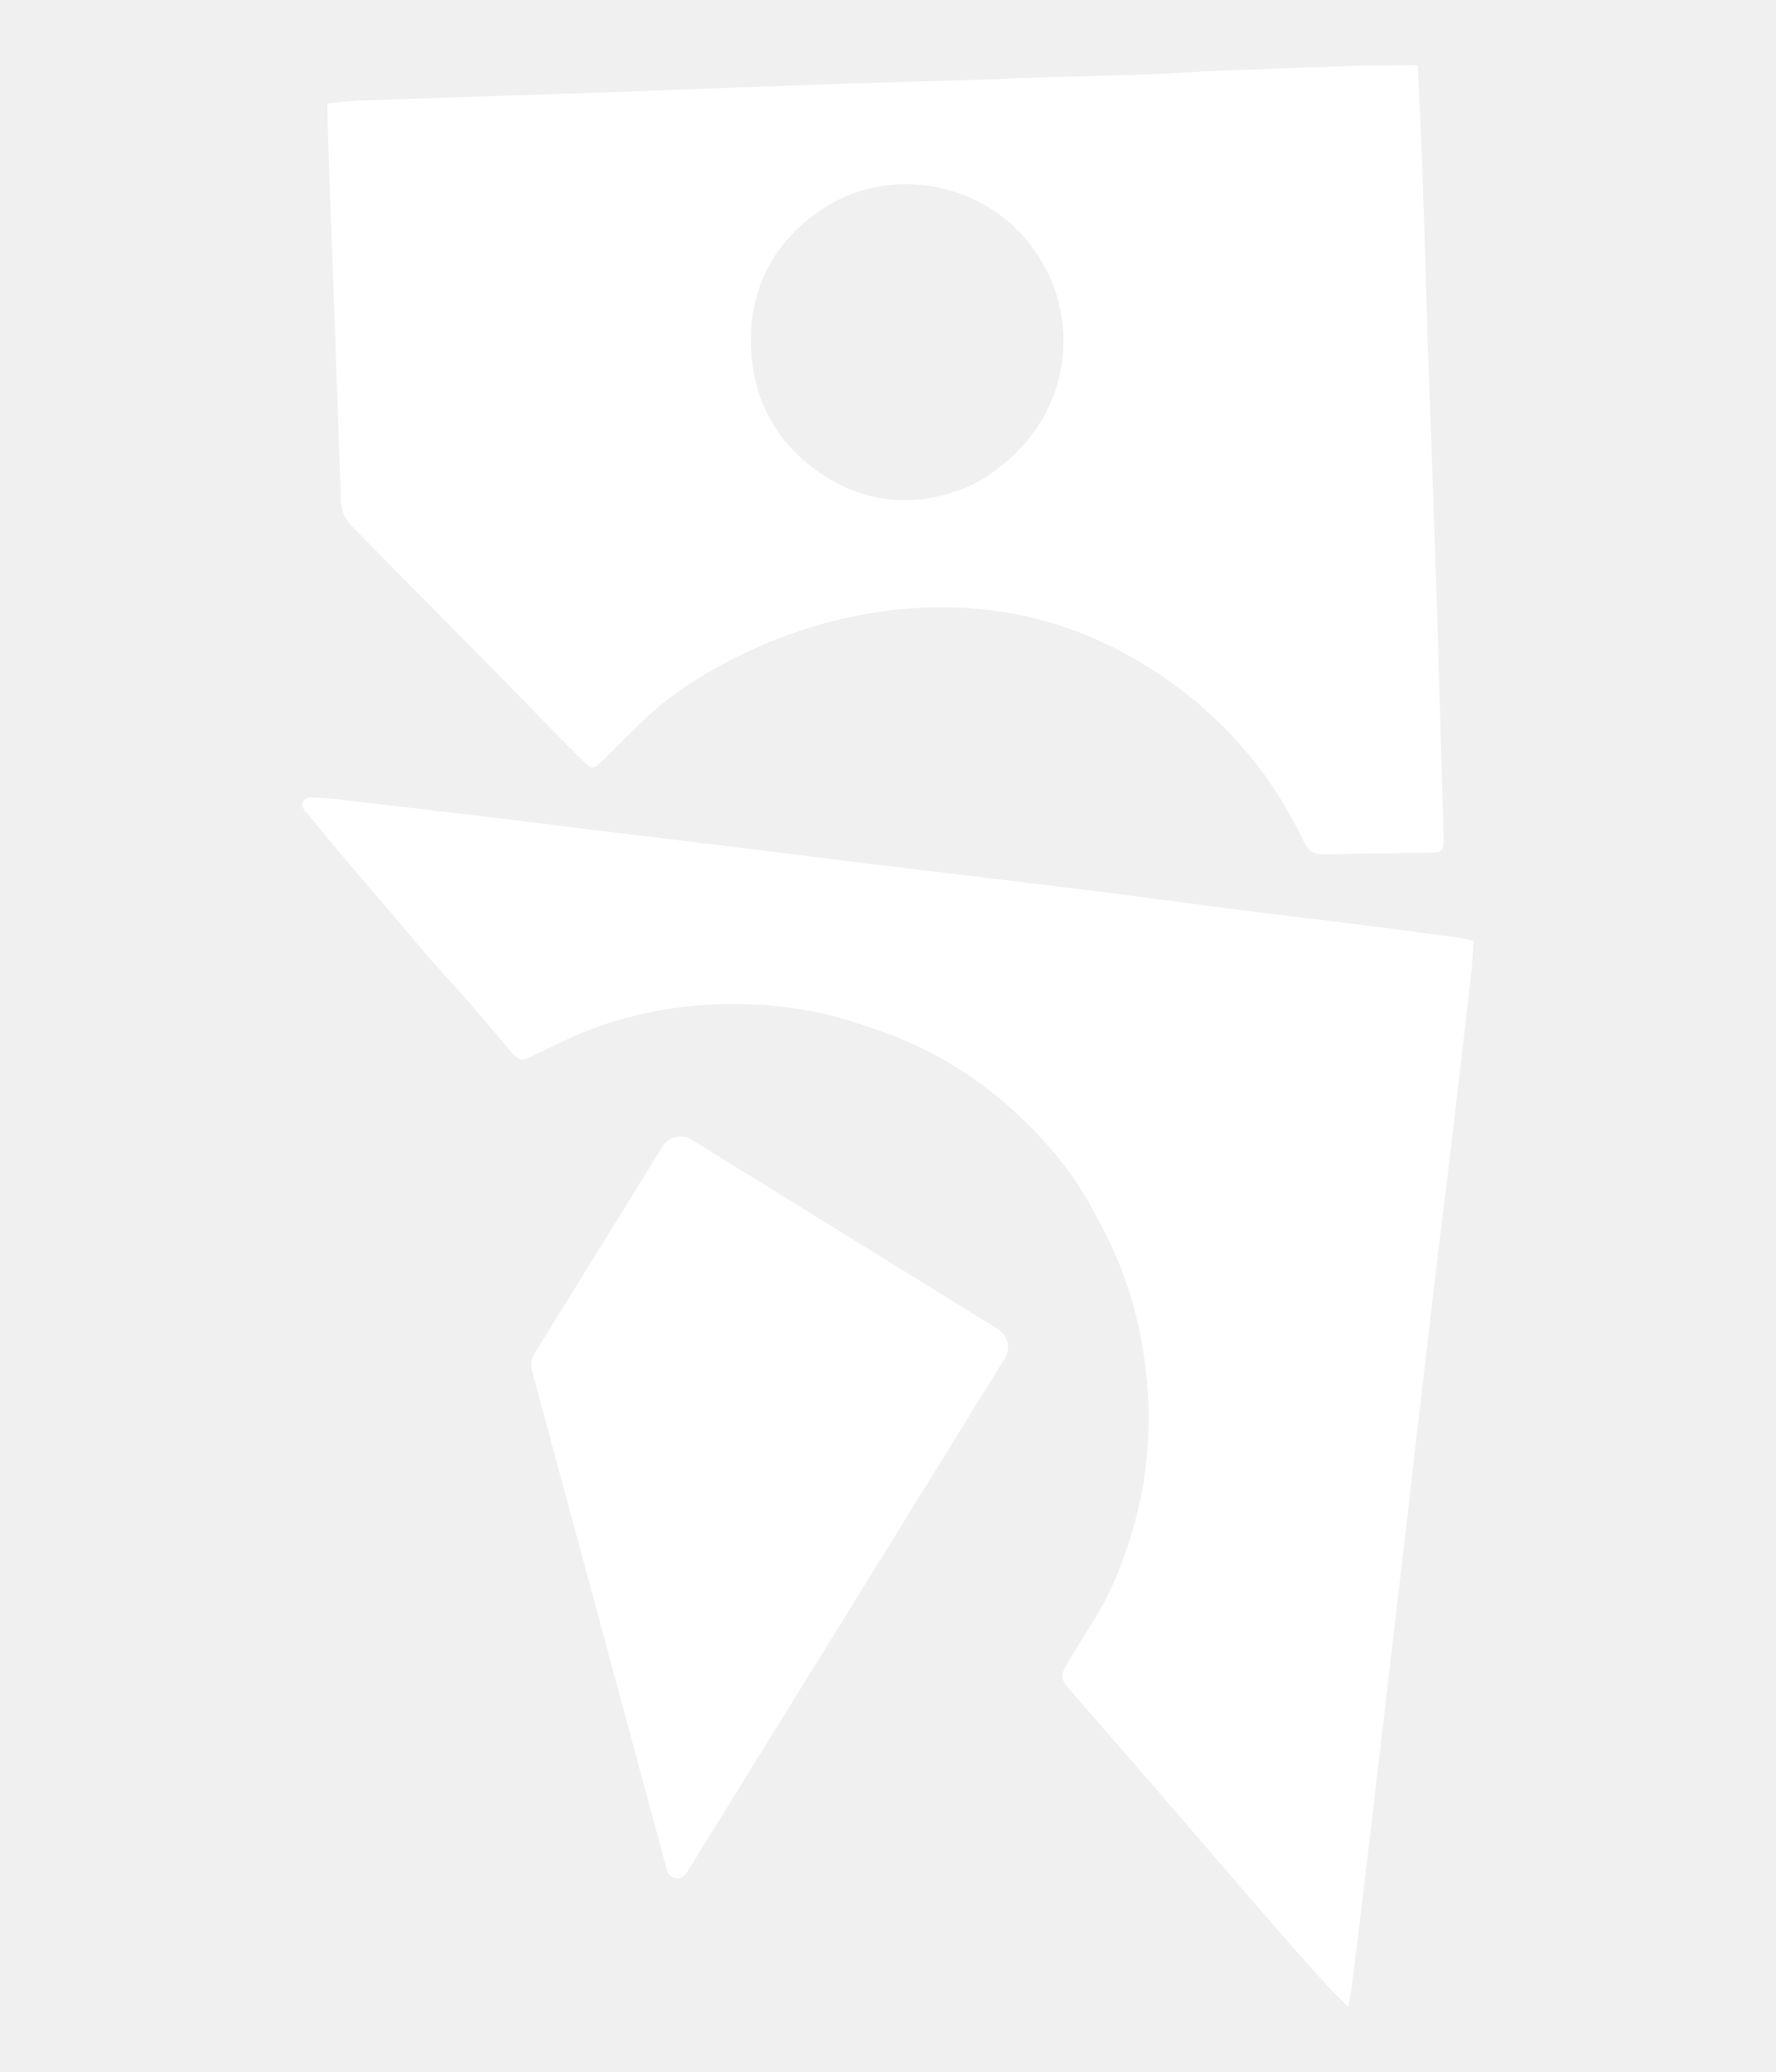
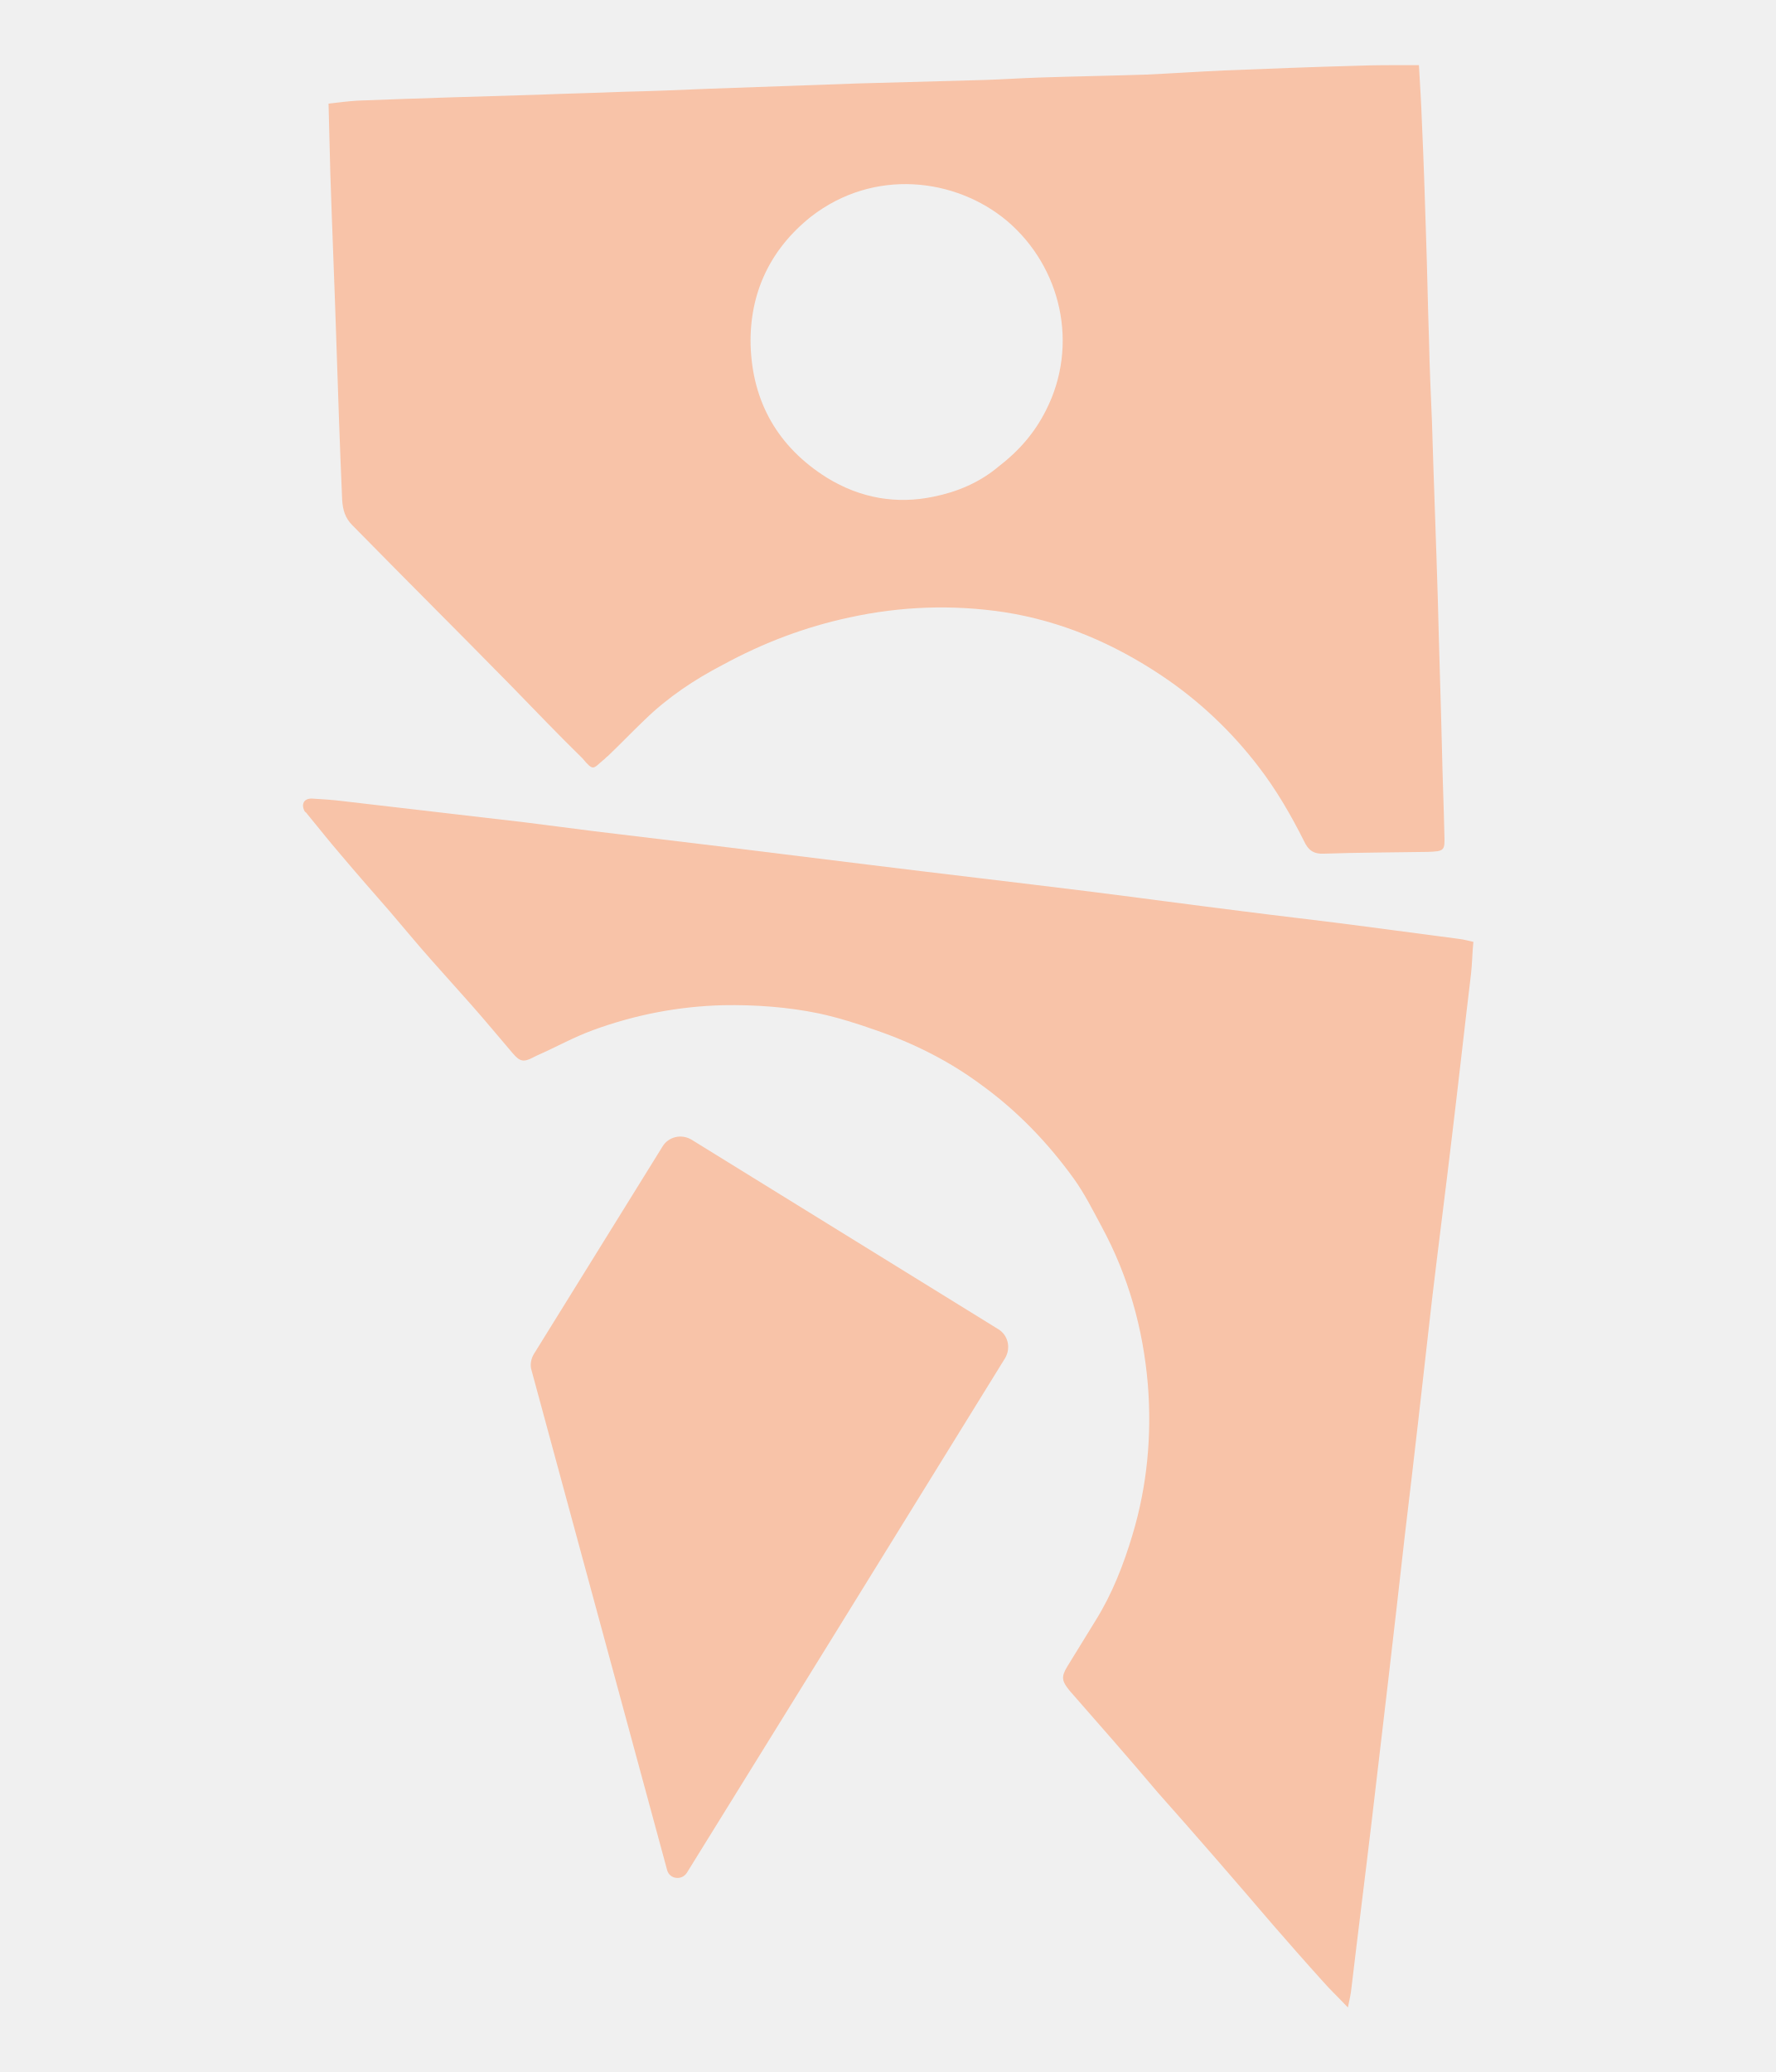
- <svg xmlns="http://www.w3.org/2000/svg" version="1.1" x="0px" y="0px" viewBox="0 0 300 350" enable-background="new 0 0 300 350" xml:space="preserve">
+ <svg xmlns="http://www.w3.org/2000/svg" version="1.1" id="Layer_1" x="0px" y="0px" viewBox="0 0 300 350" style="enable-background:new 0 0 300 350;" xml:space="preserve">
+   <style type="text/css">
+ 	.st0{fill:#F8C3A8;}
+ </style>
  <g id="BACKGROUND">
</g>
-   <g id="Layer_2">
+   <g id="Layer_2_1_">
    <g>
      <g>
-         <path fill="#FFFFFF" d="M112.68,315.94c0.41,1.52,2.44,1.82,3.28,0.48l23.89-38.63l29.9-48.35c1.04-1.68,0.52-3.88-1.16-4.92     l-51.75-32c-1.68-1.04-3.88-0.52-4.92,1.16l-21.65,35.01c-0.52,0.84-0.67,1.86-0.41,2.81L112.68,315.94z" />
-         <path fill="#FFFFFF" d="M101.88,128.38c0.27-0.23,0.52-0.48,0.77-0.73c2.05-2.02,4.07-4.07,6.15-6.07     c3.93-3.78,8.45-6.77,13.22-9.34c6.76-3.65,13.87-6.36,21.42-7.97c8.67-1.86,17.36-2.25,26.12-0.88     c9.71,1.53,18.52,5.26,26.63,10.73c6.3,4.25,11.76,9.4,16.39,15.41c3.03,3.93,5.54,8.19,7.69,12.65c0.72,1.49,1.57,2.2,3.35,2.15     c5.82-0.19,11.64-0.18,17.47-0.27c2.76-0.05,2.86-0.17,2.78-2.95c-0.13-4.71-0.28-9.41-0.42-14.12     c-0.25-8.47-0.47-16.95-0.74-25.42c-0.32-10.12-0.68-20.23-1.04-30.35c-0.16-4.58-0.35-9.17-0.5-13.75     c-0.19-5.88-0.32-11.76-0.52-17.63c-0.21-6.41-0.45-12.82-0.7-19.22c-0.12-3.05-0.3-6.1-0.47-9.62     c-0.86,0.01-1.51,0.02-2.15,0.02c-2.69,0.03-5.38,0.01-8.07,0.09c-7.57,0.25-15.15,0.52-22.72,0.82     c-4.4,0.18-8.79,0.51-13.19,0.66c-6.02,0.21-12.05,0.31-18.07,0.49c-2.99,0.09-5.97,0.28-8.95,0.37     c-7.26,0.22-14.53,0.39-21.79,0.63c-8.45,0.28-16.9,0.6-25.35,0.9c-4.69,0.17-9.37,0.36-14.06,0.53     c-4.82,0.17-9.64,0.34-14.46,0.49c-10.17,0.33-20.33,0.64-30.5,1.01c-1.62,0.06-3.22,0.32-4.9,0.5     c0.12,4.03,0.21,7.85,0.35,11.67c0.33,9.29,0.69,18.59,1.02,27.88c0.33,9.12,0.64,18.23,0.95,27.35     c0.06,1.65,0.52,3.11,1.71,4.31c2.4,2.42,4.78,4.88,7.17,7.31c4.26,4.32,8.52,8.63,12.78,12.94c2.31,2.34,4.64,4.68,6.94,7.03     c3.99,4.08,7.92,8.22,11.98,12.23C100.33,130.36,100.16,129.84,101.88,128.38z M139.72,80.67c-8.26-5.17-12.61-12.79-12.87-22.41     c-0.23-8.78,3.26-16.24,10.24-21.66c10.66-8.28,24.53-6.53,33.13,0.74c9.22,7.79,12.19,20.96,6.64,32.04     c-1.92,3.82-4.63,6.9-7.96,9.5c-3.2,2.68-6.98,4.28-10.96,5.08C151.53,85.25,145.35,84.19,139.72,80.67z" />
-         <path fill="#FFFFFF" d="M215.01,325.06c2.73,3.15,5.5,6.27,8.3,9.36c1.32,1.46,2.74,2.84,4.42,4.58c0.27-1.39,0.51-2.34,0.63-3.3     c1.14-9.34,2.27-18.68,3.37-28.02c1.89-16.1,3.77-32.19,5.64-48.29c1.55-13.32,3.07-26.64,4.64-39.95     c1.09-9.27,2.27-18.54,3.37-27.81c1.08-9.11,2.13-18.22,3.16-27.34c0.2-1.73,0.25-3.48,0.37-5.35c-0.93-0.22-1.65-0.45-2.39-0.54     c-6.07-0.81-12.13-1.61-18.21-2.38c-6.19-0.78-12.39-1.48-18.57-2.27c-8.81-1.12-17.62-2.34-26.44-3.44     c-12.09-1.5-24.2-2.9-36.29-4.38c-8.12-0.99-16.23-2.03-24.35-3.02c-7.47-0.92-14.94-1.8-22.42-2.71     c-3.92-0.48-7.83-1-11.74-1.47c-10.29-1.23-20.58-2.45-30.88-3.65c-1.64-0.19-3.28-0.33-4.93-0.39     c-1.45-0.05-2.01,0.98-1.26,2.21c0.09,0.15,0.27,0.23,0.38,0.36c1.86,2.27,3.7,4.56,5.59,6.8c2.73,3.24,5.5,6.43,8.25,9.65     c2.37,2.78,4.69,5.59,7.09,8.34c2.16,2.48,4.42,4.88,6.58,7.36c2.39,2.74,4.71,5.54,7.06,8.31c1.22,1.43,1.82,1.55,3.5,0.71     c0.21-0.11,0.4-0.25,0.62-0.34c3.15-1.44,6.23-3.09,9.48-4.28c7.06-2.59,14.38-4.03,21.93-4.19c5.5-0.12,10.96,0.3,16.33,1.42     c3.21,0.67,6.37,1.69,9.48,2.75c6.4,2.16,12.37,5.21,17.82,9.19c6.07,4.45,11.34,9.75,15.71,15.87c1.8,2.53,3.25,5.31,4.73,8.06     c4.47,8.3,7,17.21,7.79,26.58c0.73,8.65-0.05,17.18-2.59,25.5c-1.53,5.02-3.42,9.89-6.21,14.37c-1.62,2.6-3.23,5.19-4.78,7.83     c-1.07,1.82-0.95,2.54,0.41,4.1c4.98,5.73,9.97,11.44,14.94,17.18C202.03,310,208.5,317.55,215.01,325.06z" />
+         <path class="st0" d="M112.7,315.9c0.4,1.5,2.4,1.8,3.3,0.5l23.9-38.6l29.9-48.4c1-1.7,0.5-3.9-1.2-4.9l-51.8-32     c-1.7-1-3.9-0.5-4.9,1.2l-21.7,35c-0.5,0.8-0.7,1.9-0.4,2.8L112.7,315.9z" />
+         <path class="st0" d="M101.9,128.4c0.3-0.2,0.5-0.5,0.8-0.7c2.1-2,4.1-4.1,6.2-6.1c3.9-3.8,8.4-6.8,13.2-9.3     c6.8-3.7,13.9-6.4,21.4-8c8.7-1.9,17.4-2.2,26.1-0.9c9.7,1.5,18.5,5.3,26.6,10.7c6.3,4.2,11.8,9.4,16.4,15.4     c3,3.9,5.5,8.2,7.7,12.6c0.7,1.5,1.6,2.2,3.4,2.1c5.8-0.2,11.6-0.2,17.5-0.3c2.8-0.1,2.9-0.2,2.8-2.9c-0.1-4.7-0.3-9.4-0.4-14.1     c-0.2-8.5-0.5-17-0.7-25.4c-0.3-10.1-0.7-20.2-1-30.3c-0.2-4.6-0.4-9.2-0.5-13.8c-0.2-5.9-0.3-11.8-0.5-17.6     c-0.2-6.4-0.4-12.8-0.7-19.2c-0.1-3-0.3-6.1-0.5-9.6c-0.9,0-1.5,0-2.1,0c-2.7,0-5.4,0-8.1,0.1c-7.6,0.2-15.1,0.5-22.7,0.8     c-4.4,0.2-8.8,0.5-13.2,0.7c-6,0.2-12.1,0.3-18.1,0.5c-3,0.1-6,0.3-8.9,0.4c-7.3,0.2-14.5,0.4-21.8,0.6     c-8.4,0.3-16.9,0.6-25.3,0.9c-4.7,0.2-9.4,0.4-14.1,0.5c-4.8,0.2-9.6,0.3-14.5,0.5c-10.2,0.3-20.3,0.6-30.5,1     c-1.6,0.1-3.2,0.3-4.9,0.5c0.1,4,0.2,7.9,0.3,11.7c0.3,9.3,0.7,18.6,1,27.9c0.3,9.1,0.6,18.2,1,27.3c0.1,1.7,0.5,3.1,1.7,4.3     c2.4,2.4,4.8,4.9,7.2,7.3c4.3,4.3,8.5,8.6,12.8,12.9c2.3,2.3,4.6,4.7,6.9,7c4,4.1,7.9,8.2,12,12.2     C100.3,130.4,100.2,129.8,101.9,128.4z M139.7,80.7c-8.3-5.2-12.6-12.8-12.9-22.4c-0.2-8.8,3.3-16.2,10.2-21.7     c10.7-8.3,24.5-6.5,33.1,0.7c9.2,7.8,12.2,21,6.6,32c-1.9,3.8-4.6,6.9-8,9.5c-3.2,2.7-7,4.3-11,5.1     C151.5,85.2,145.4,84.2,139.7,80.7z" />
+         <path class="st0" d="M215,325.1c2.7,3.1,5.5,6.3,8.3,9.4c1.3,1.5,2.7,2.8,4.4,4.6c0.3-1.4,0.5-2.3,0.6-3.3     c1.1-9.3,2.3-18.7,3.4-28c1.9-16.1,3.8-32.2,5.6-48.3c1.6-13.3,3.1-26.6,4.6-39.9c1.1-9.3,2.3-18.5,3.4-27.8     c1.1-9.1,2.1-18.2,3.2-27.3c0.2-1.7,0.2-3.5,0.4-5.4c-0.9-0.2-1.6-0.4-2.4-0.5c-6.1-0.8-12.1-1.6-18.2-2.4     c-6.2-0.8-12.4-1.5-18.6-2.3c-8.8-1.1-17.6-2.3-26.4-3.4c-12.1-1.5-24.2-2.9-36.3-4.4c-8.1-1-16.2-2-24.3-3     c-7.5-0.9-14.9-1.8-22.4-2.7c-3.9-0.5-7.8-1-11.7-1.5c-10.3-1.2-20.6-2.4-30.9-3.6c-1.6-0.2-3.3-0.3-4.9-0.4     c-1.5-0.1-2,1-1.3,2.2c0.1,0.1,0.3,0.2,0.4,0.4c1.9,2.3,3.7,4.6,5.6,6.8c2.7,3.2,5.5,6.4,8.3,9.6c2.4,2.8,4.7,5.6,7.1,8.3     c2.2,2.5,4.4,4.9,6.6,7.4c2.4,2.7,4.7,5.5,7.1,8.3c1.2,1.4,1.8,1.6,3.5,0.7c0.2-0.1,0.4-0.2,0.6-0.3c3.2-1.4,6.2-3.1,9.5-4.3     c7.1-2.6,14.4-4,21.9-4.2c5.5-0.1,11,0.3,16.3,1.4c3.2,0.7,6.4,1.7,9.5,2.8c6.4,2.2,12.4,5.2,17.8,9.2     c6.1,4.4,11.3,9.8,15.7,15.9c1.8,2.5,3.2,5.3,4.7,8.1c4.5,8.3,7,17.2,7.8,26.6c0.7,8.6-0.1,17.2-2.6,25.5     c-1.5,5-3.4,9.9-6.2,14.4c-1.6,2.6-3.2,5.2-4.8,7.8c-1.1,1.8-0.9,2.5,0.4,4.1c5,5.7,10,11.4,14.9,17.2     C202,310,208.5,317.5,215,325.1z" />
      </g>
    </g>
  </g>
</svg>
